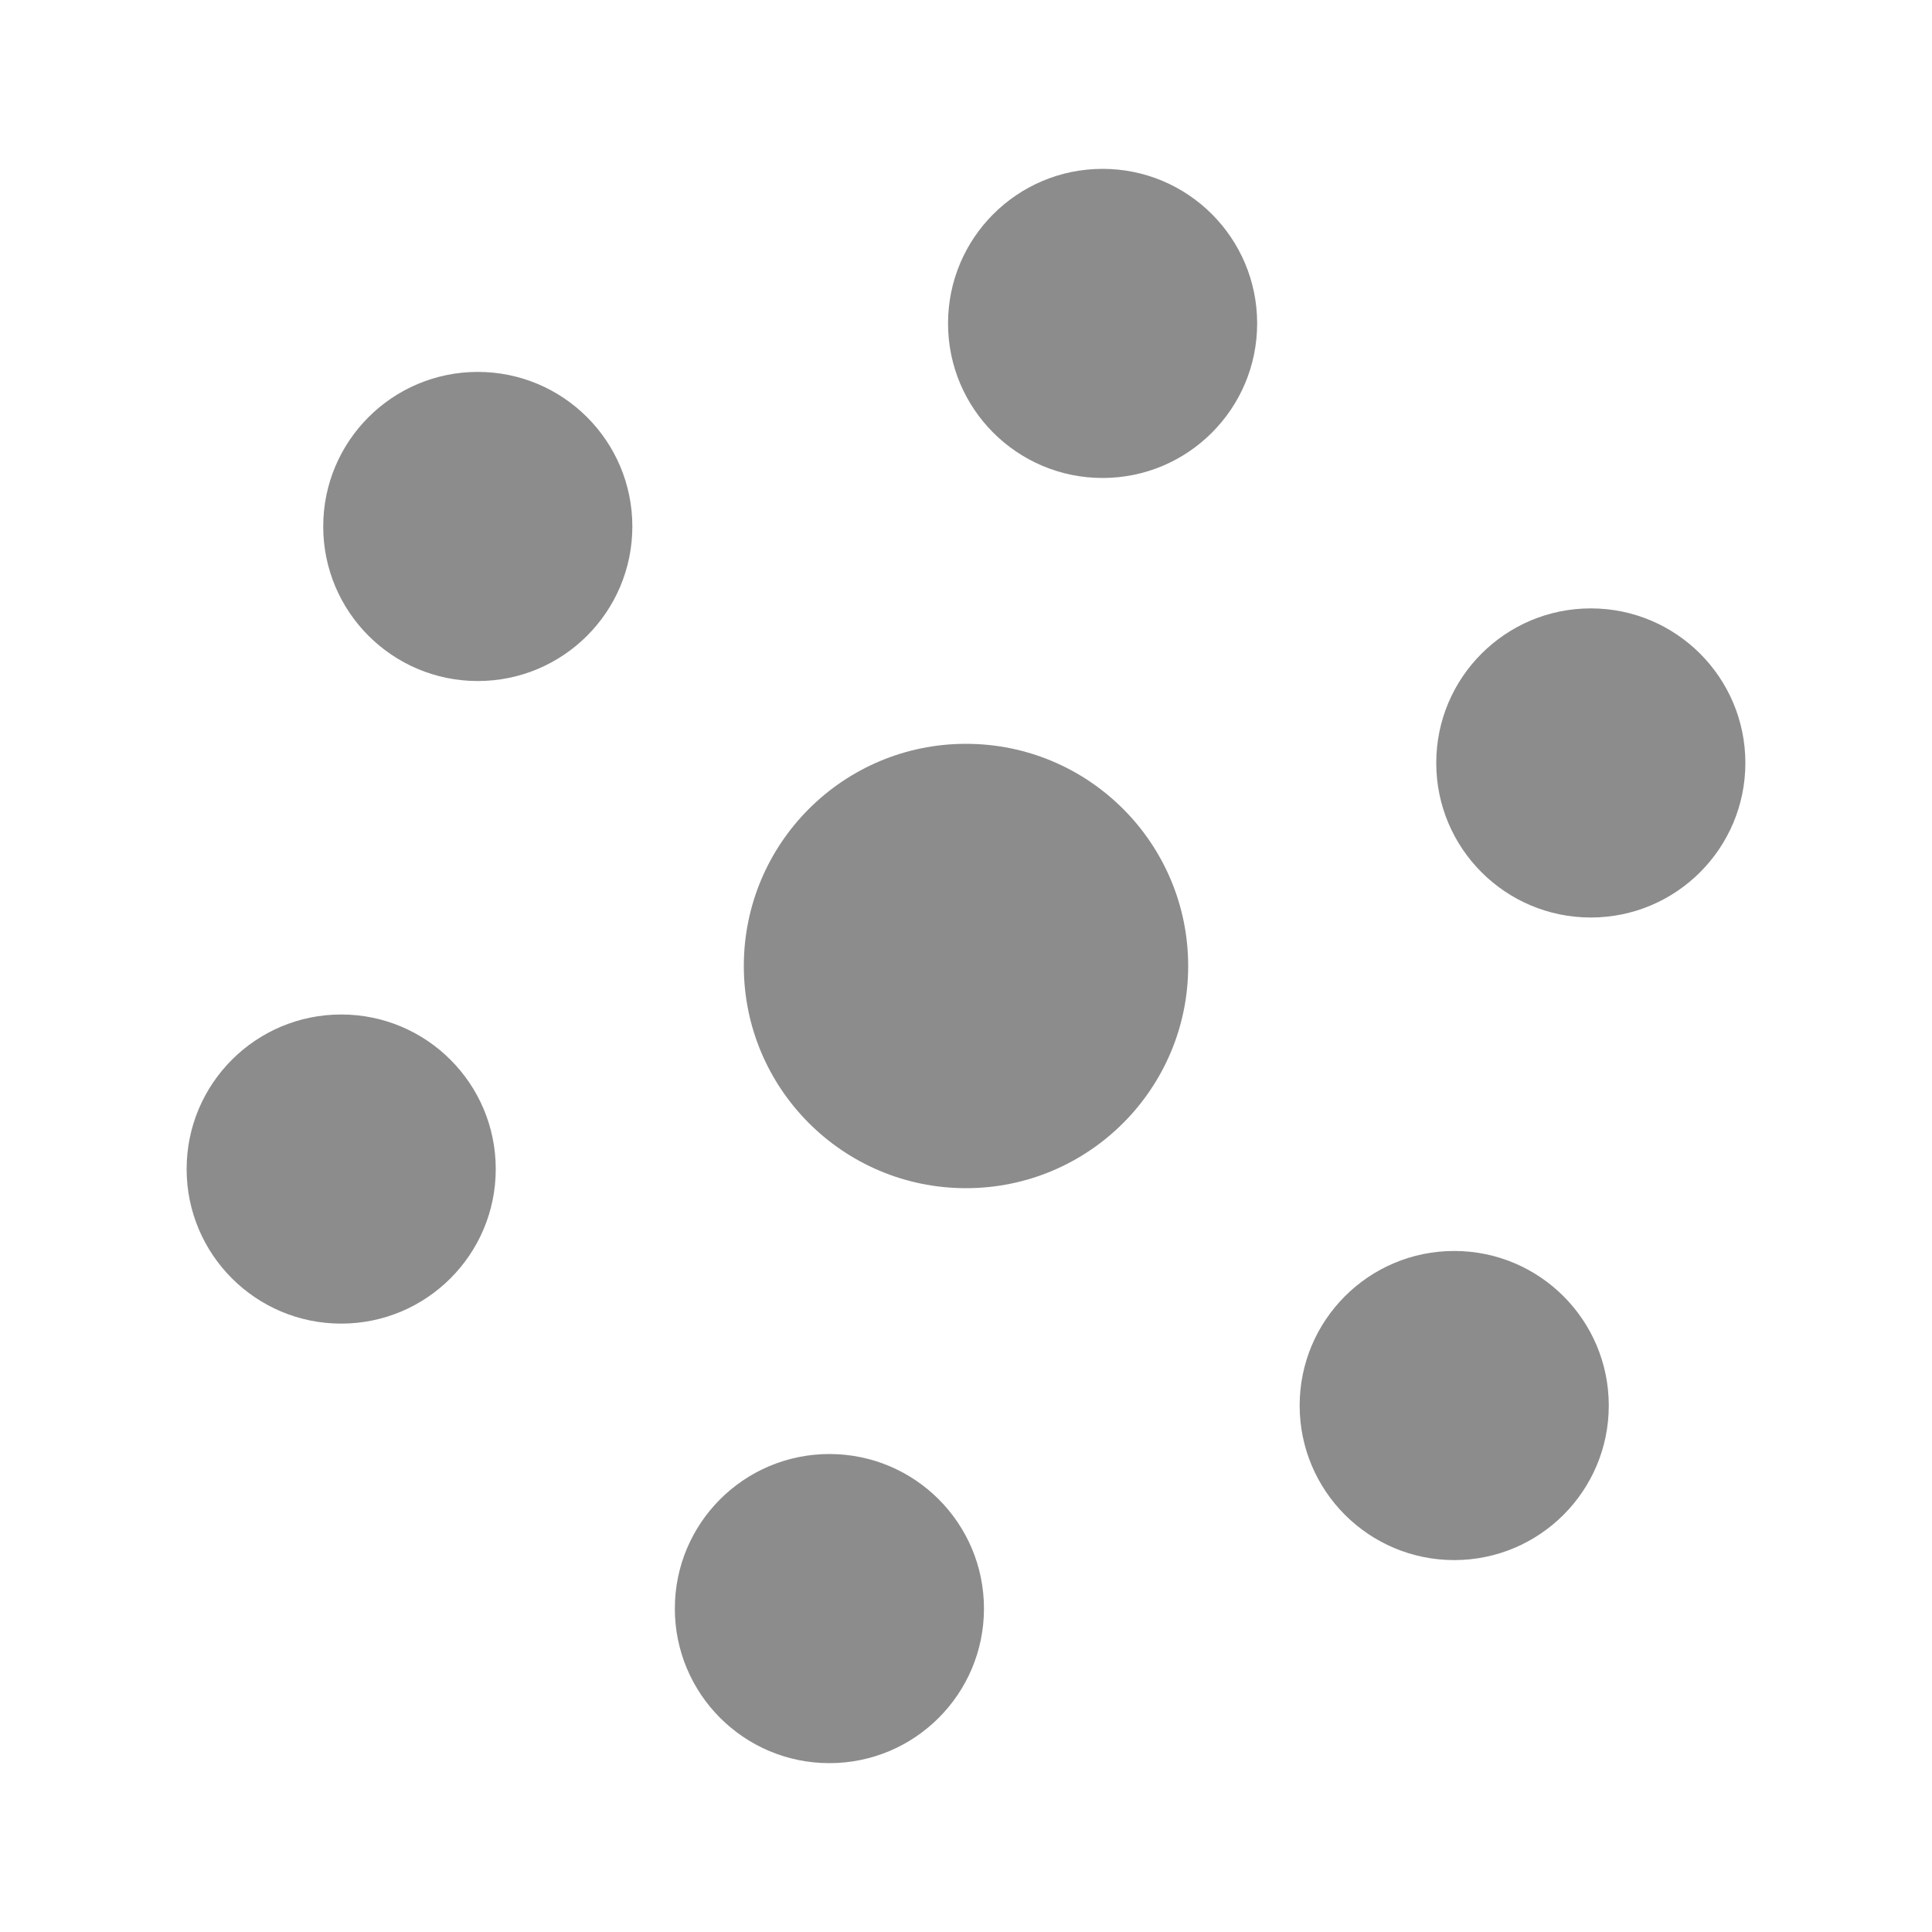
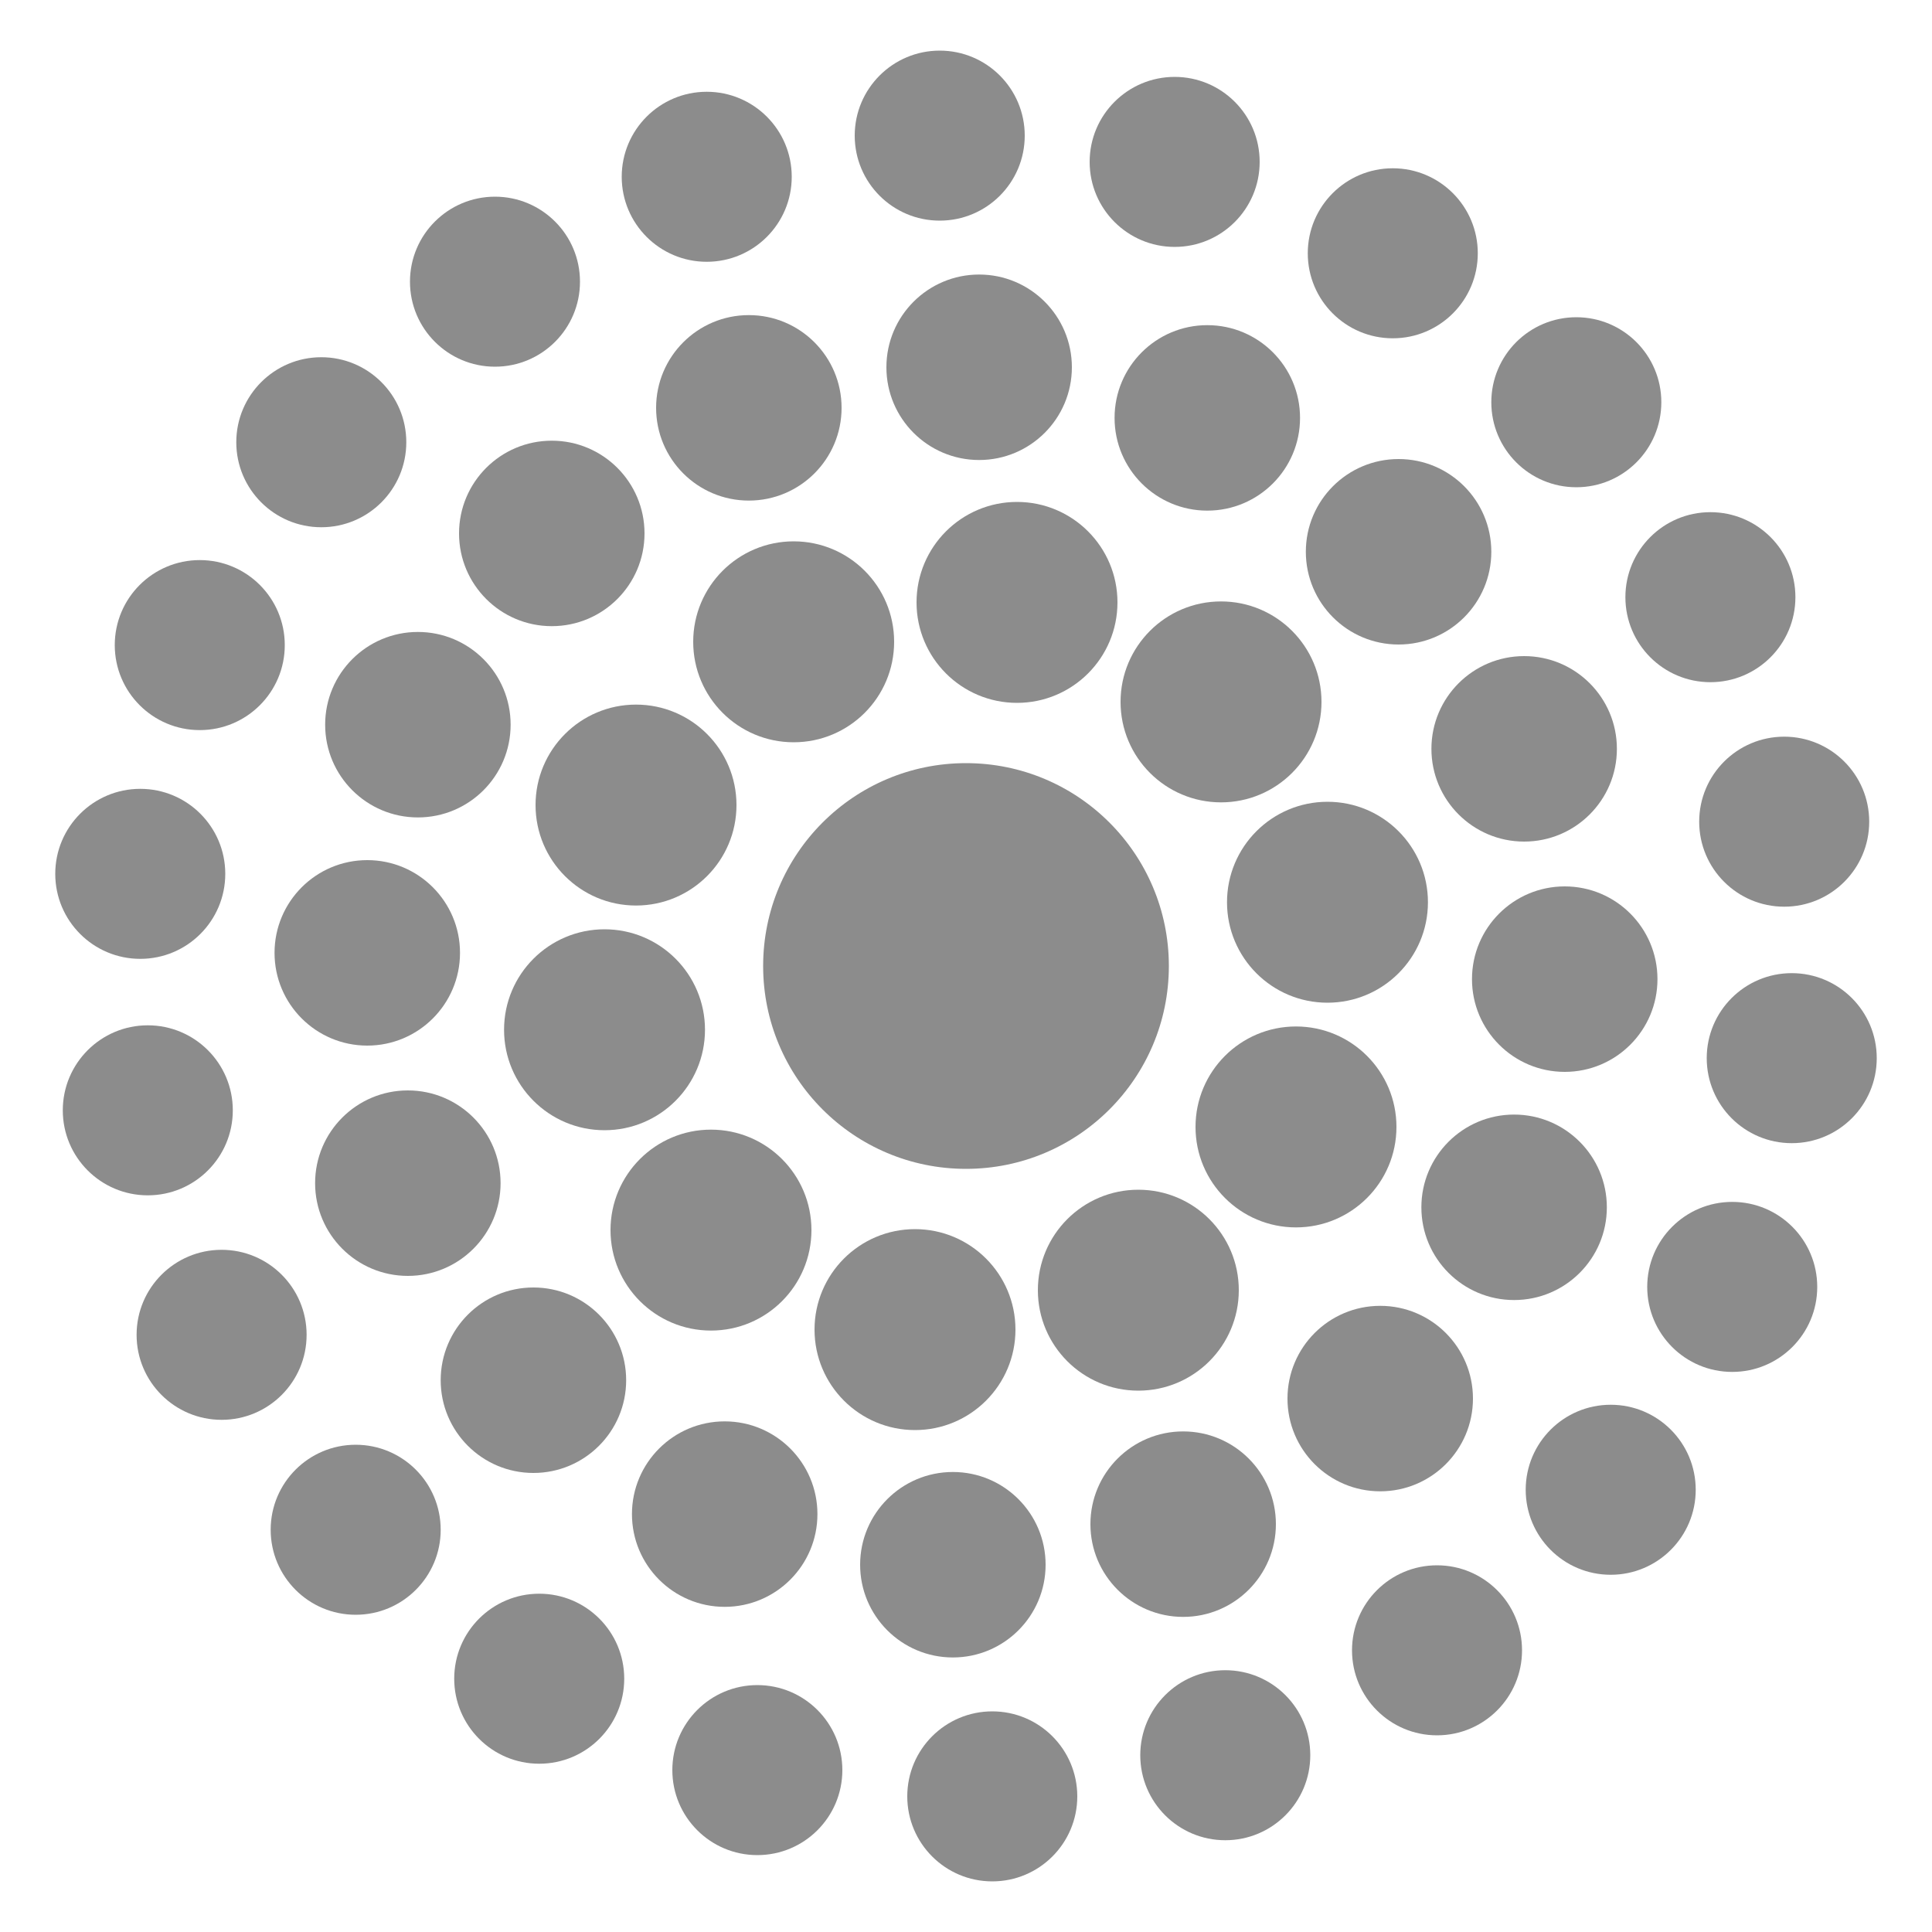
<svg xmlns="http://www.w3.org/2000/svg" width="18" height="18" viewBox="0 0 100 100">
-   <circle cx="82.34" cy="39.49" r="8" fill="#000" fill-opacity="0.45" />
-   <circle cx="57.07" cy="16.74" r="8" fill="#000" fill-opacity="0.45" />
-   <circle cx="24.73" cy="27.25" r="8" fill="#000" fill-opacity="0.45" />
-   <circle cx="17.66" cy="60.51" r="8" fill="#000" fill-opacity="0.45" />
-   <circle cx="42.93" cy="83.26" r="8" fill="#000" fill-opacity="0.45" />
-   <circle cx="75.27" cy="72.75" r="8" fill="#000" fill-opacity="0.45" />
-   <circle cx="50" cy="50" r="11.5" fill="#000" fill-opacity="0.45" />
+   <circle cx="68.71" cy="46.7" r="5.2" fill="#000" fill-opacity="0.45" />
+   <circle cx="63.2" cy="36.33" r="5.2" fill="#000" fill-opacity="0.45" />
+   <circle cx="52.64" cy="31.18" r="5.2" fill="#000" fill-opacity="0.45" />
+   <circle cx="41.08" cy="33.22" r="5.2" fill="#000" fill-opacity="0.45" />
+   <circle cx="32.92" cy="41.67" r="5.2" fill="#000" fill-opacity="0.45" />
+   <circle cx="31.29" cy="53.3" r="5.2" fill="#000" fill-opacity="0.45" />
+   <circle cx="36.8" cy="63.67" r="5.2" fill="#000" fill-opacity="0.45" />
+   <circle cx="47.36" cy="68.82" r="5.2" fill="#000" fill-opacity="0.45" />
+   <circle cx="58.92" cy="66.78" r="5.2" fill="#000" fill-opacity="0.45" />
+   <circle cx="67.08" cy="58.33" r="5.2" fill="#000" fill-opacity="0.45" />
+   <circle cx="78.89" cy="38.76" r="4.8" fill="#000" fill-opacity="0.45" />
+   <circle cx="72.39" cy="28.56" r="4.8" fill="#000" fill-opacity="0.45" />
+   <circle cx="62.49" cy="21.63" r="4.8" fill="#000" fill-opacity="0.45" />
+   <circle cx="50.68" cy="19.01" r="4.8" fill="#000" fill-opacity="0.45" />
+   <circle cx="38.76" cy="21.11" r="4.8" fill="#000" fill-opacity="0.45" />
+   <circle cx="28.56" cy="27.61" r="4.8" fill="#000" fill-opacity="0.45" />
+   <circle cx="21.63" cy="37.51" r="4.8" fill="#000" fill-opacity="0.45" />
+   <circle cx="19.01" cy="49.32" r="4.8" fill="#000" fill-opacity="0.45" />
+   <circle cx="21.11" cy="61.24" r="4.8" fill="#000" fill-opacity="0.45" />
+   <circle cx="27.61" cy="71.44" r="4.8" fill="#000" fill-opacity="0.45" />
+   <circle cx="37.51" cy="78.37" r="4.8" fill="#000" fill-opacity="0.45" />
+   <circle cx="49.32" cy="80.99" r="4.8" fill="#000" fill-opacity="0.45" />
+   <circle cx="61.24" cy="78.89" r="4.8" fill="#000" fill-opacity="0.45" />
+   <circle cx="71.44" cy="72.39" r="4.8" fill="#000" fill-opacity="0.45" />
+   <circle cx="78.37" cy="62.49" r="4.8" fill="#000" fill-opacity="0.45" />
+   <circle cx="80.99" cy="50.68" r="4.8" fill="#000" fill-opacity="0.45" />
+   <circle cx="92.35" cy="42.53" r="4.4" fill="#000" fill-opacity="0.45" />
+   <circle cx="88.53" cy="30.91" r="4.4" fill="#000" fill-opacity="0.45" />
+   <circle cx="81.59" cy="20.82" r="4.4" fill="#000" fill-opacity="0.45" />
+   <circle cx="72.09" cy="13.11" r="4.4" fill="#000" fill-opacity="0.45" />
+   <circle cx="60.8" cy="8.38" r="4.4" fill="#000" fill-opacity="0.45" />
+   <circle cx="48.64" cy="7.02" r="4.4" fill="#000" fill-opacity="0.45" />
+   <circle cx="36.58" cy="9.15" r="4.4" fill="#000" fill-opacity="0.45" />
+   <circle cx="25.62" cy="14.58" r="4.4" fill="#000" fill-opacity="0.45" />
+   <circle cx="16.63" cy="22.89" r="4.4" fill="#000" fill-opacity="0.45" />
+   <circle cx="10.34" cy="33.39" r="4.4" fill="#000" fill-opacity="0.45" />
+   <circle cx="7.26" cy="45.23" r="4.4" fill="#000" fill-opacity="0.45" />
+   <circle cx="7.65" cy="57.47" r="4.4" fill="#000" fill-opacity="0.45" />
+   <circle cx="11.47" cy="69.09" r="4.4" fill="#000" fill-opacity="0.45" />
+   <circle cx="18.41" cy="79.18" r="4.4" fill="#000" fill-opacity="0.45" />
+   <circle cx="27.91" cy="86.89" r="4.4" fill="#000" fill-opacity="0.45" />
+   <circle cx="39.2" cy="91.62" r="4.4" fill="#000" fill-opacity="0.45" />
+   <circle cx="51.36" cy="92.98" r="4.4" fill="#000" fill-opacity="0.45" />
+   <circle cx="63.42" cy="90.85" r="4.4" fill="#000" fill-opacity="0.45" />
+   <circle cx="74.38" cy="85.42" r="4.4" fill="#000" fill-opacity="0.45" />
+   <circle cx="83.37" cy="77.11" r="4.4" fill="#000" fill-opacity="0.45" />
+   <circle cx="89.66" cy="66.61" r="4.4" fill="#000" fill-opacity="0.45" />
+   <circle cx="92.74" cy="54.77" r="4.4" fill="#000" fill-opacity="0.45" />
+   <circle cx="50" cy="50" r="10.5" fill="#000" fill-opacity="0.45" />
</svg>
